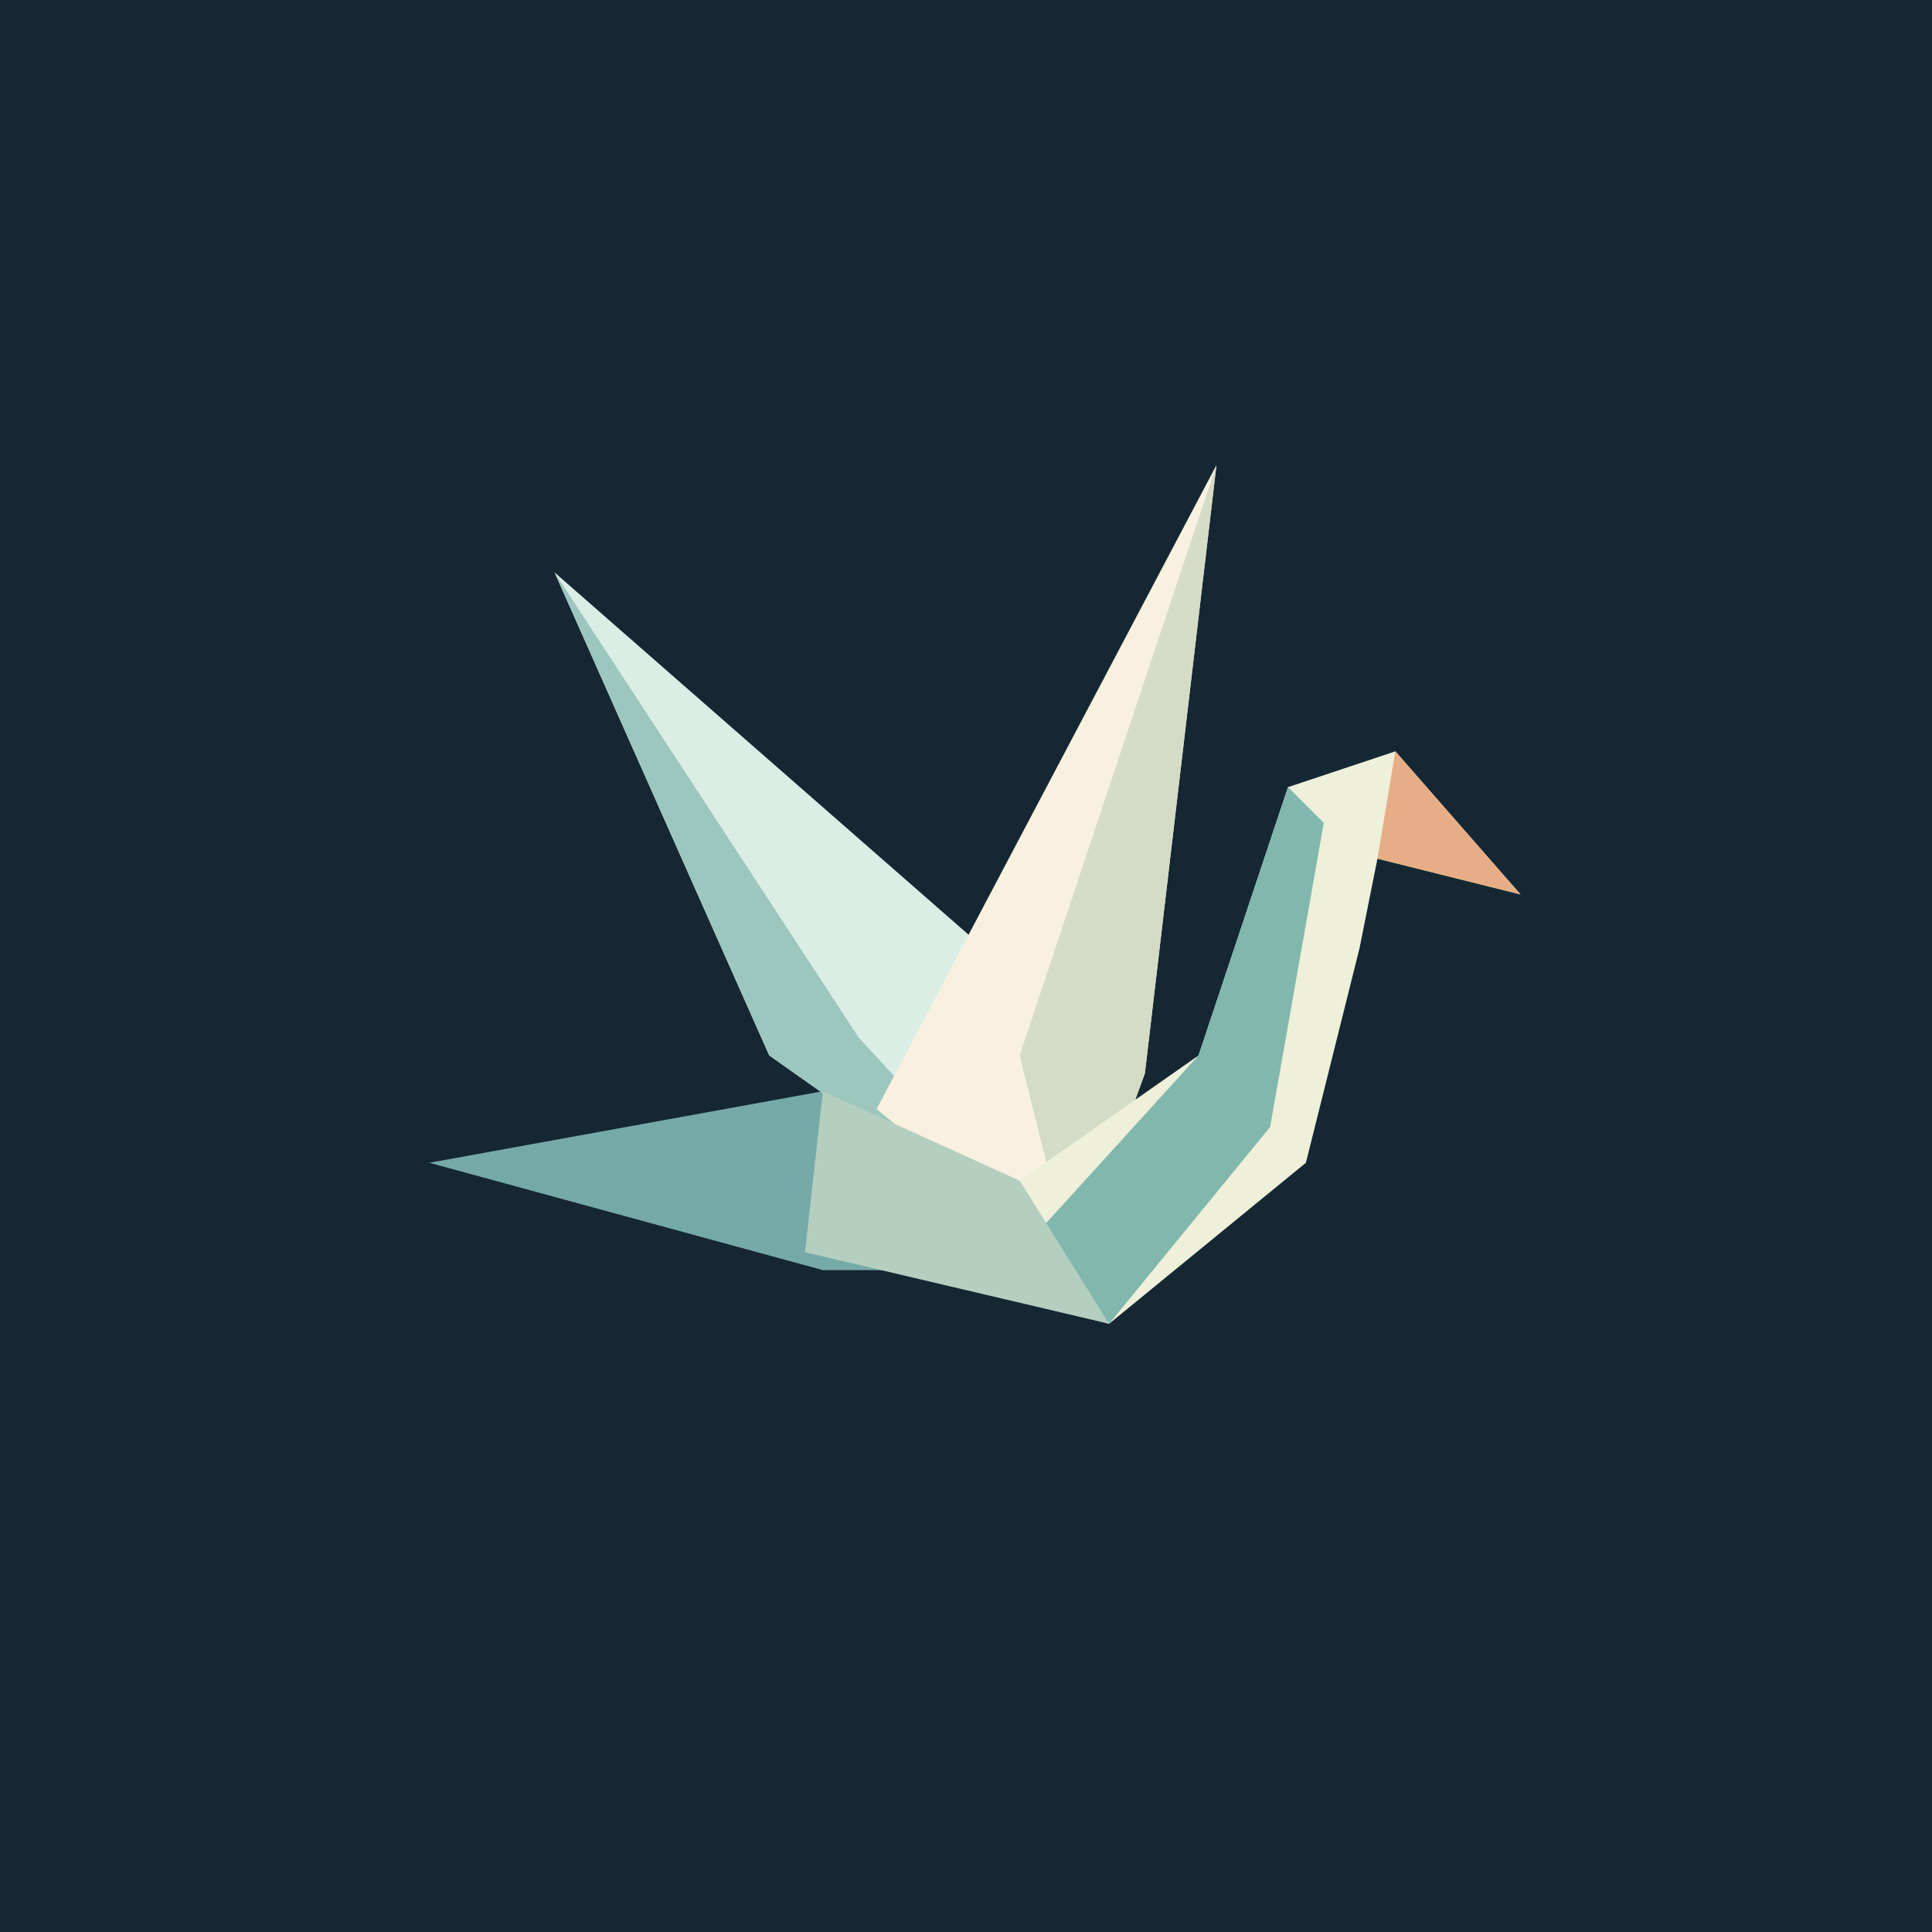
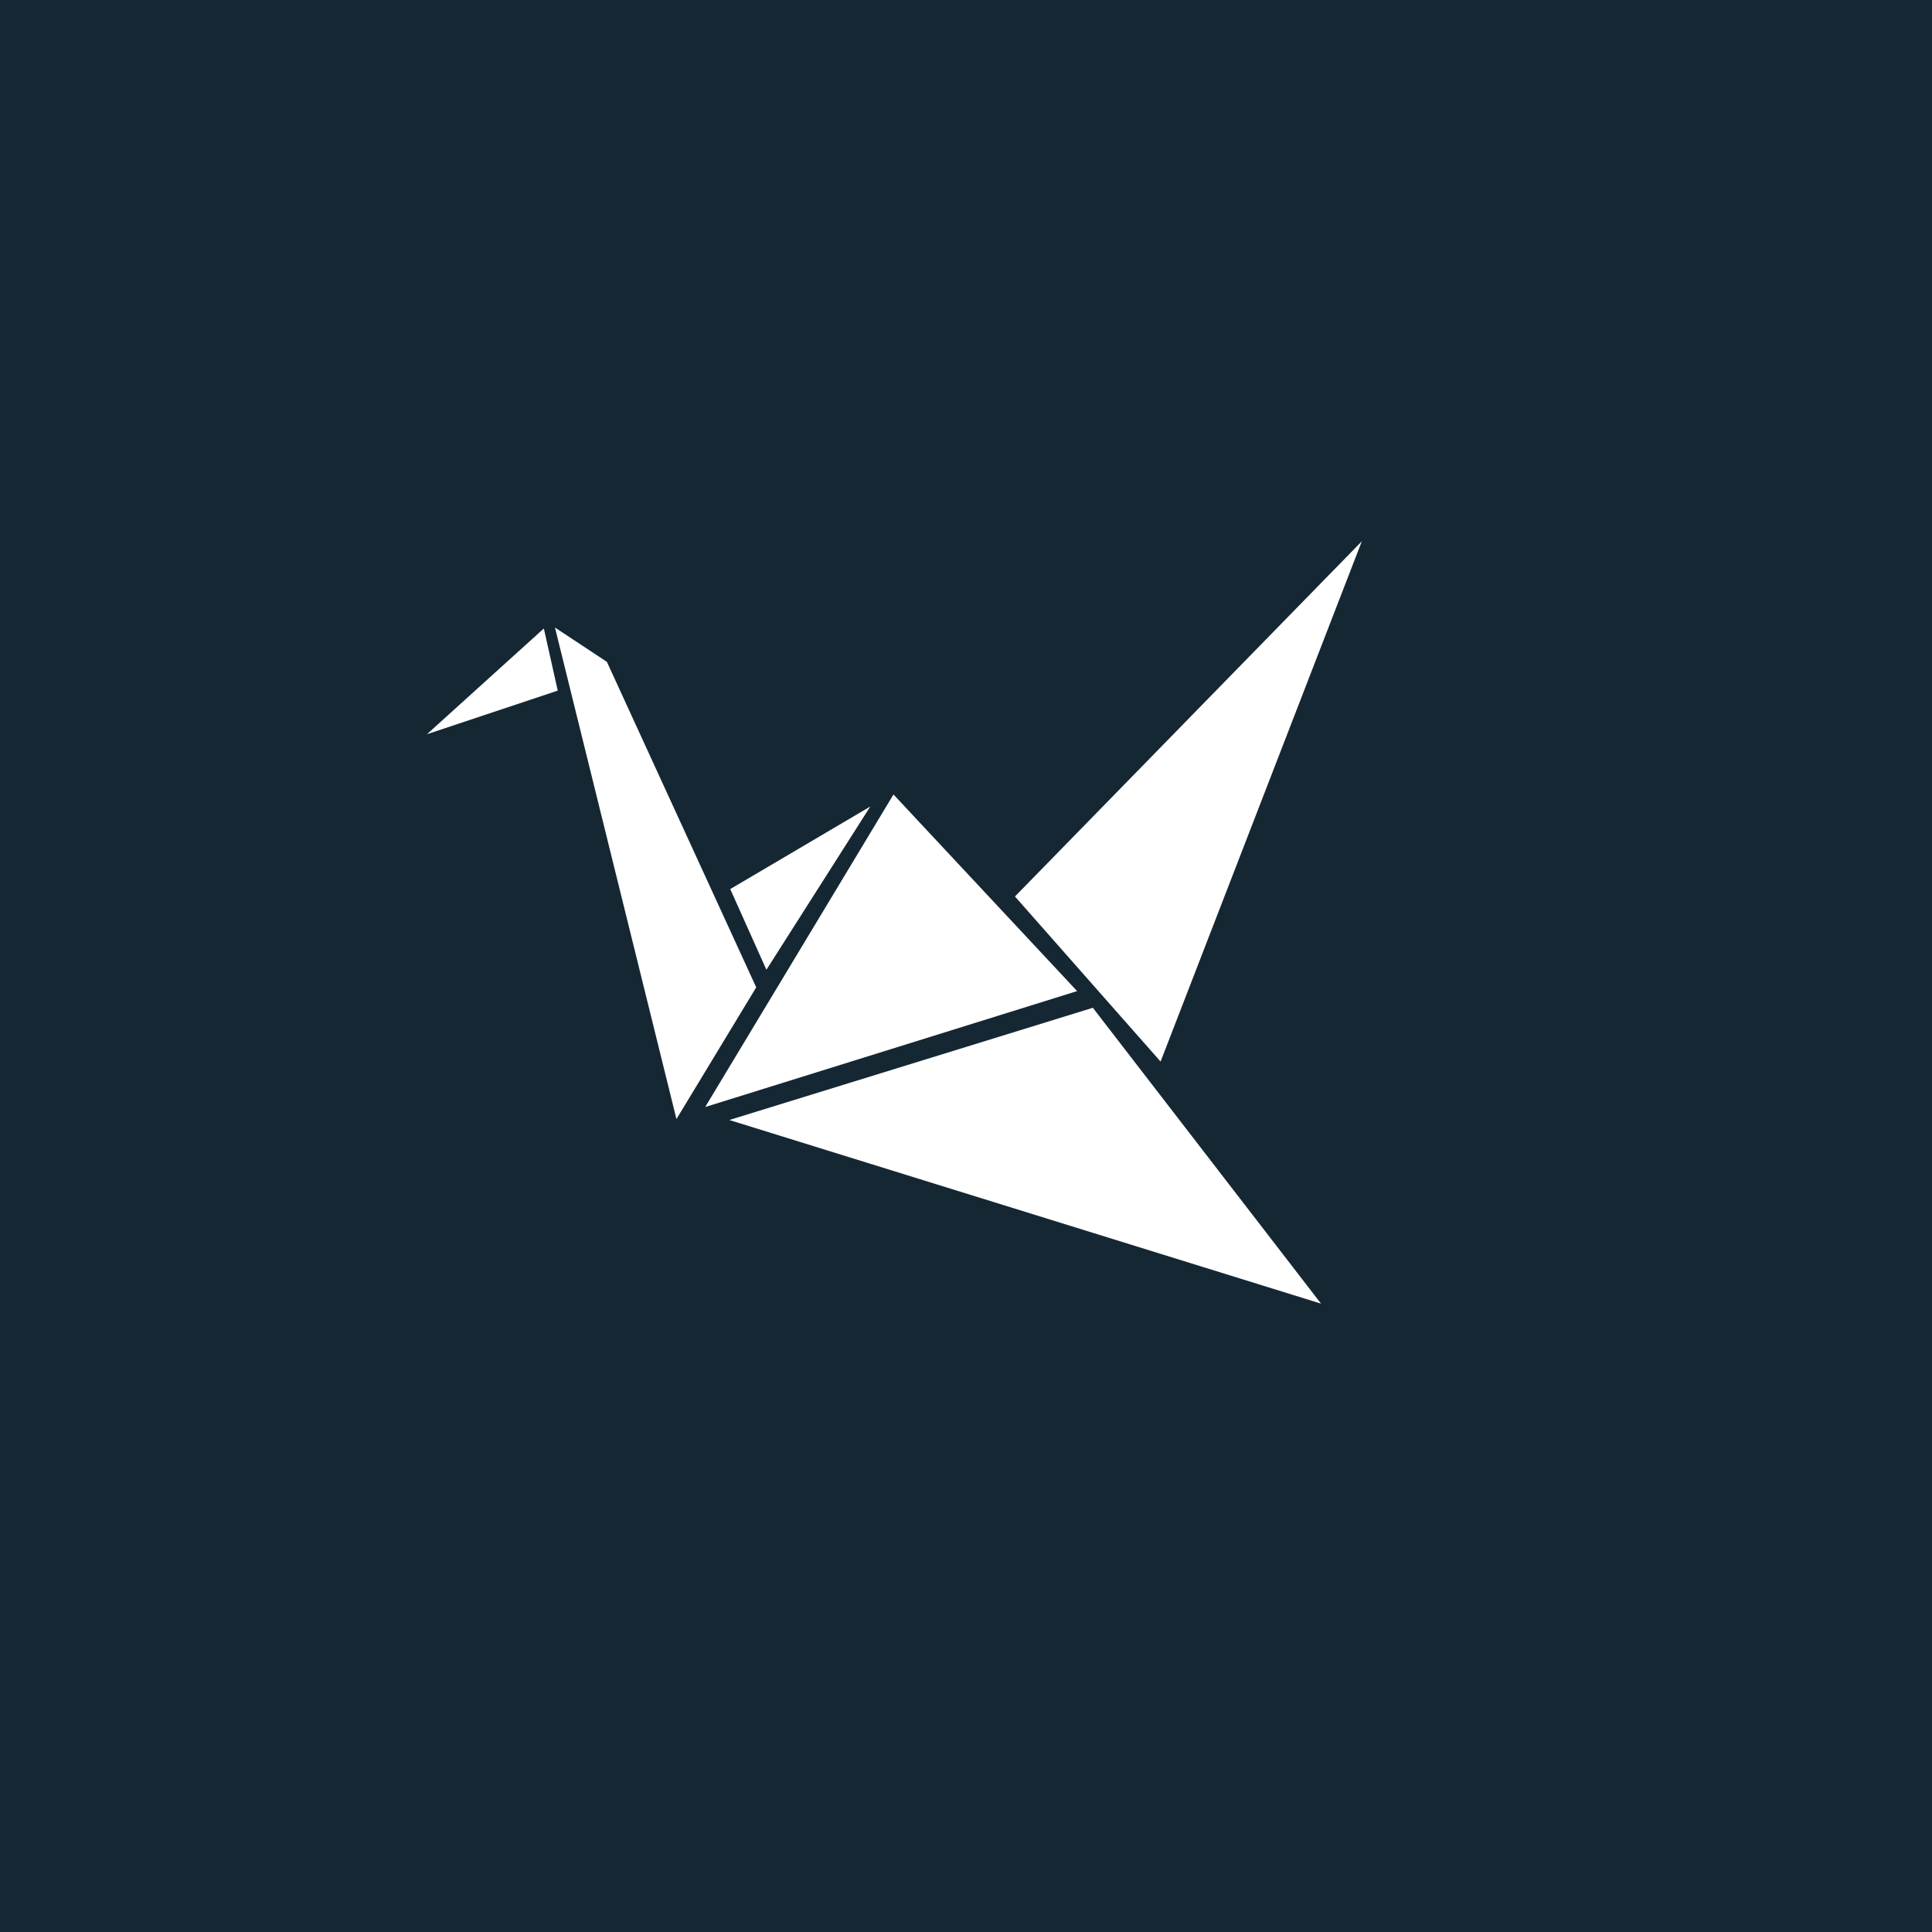
<svg xmlns="http://www.w3.org/2000/svg" width="432" height="432" viewBox="0 0 108 108">
-   <rect x="0" y="0" width="108" height="108" fill="#152733" />
-   <path fill="#76AAA8" d="M 46,61 L 24,65 L 46,71 L 59,71 Z" />
-   <path fill="#DAEEE6" d="M 31,32 L 55,53 L 60,71 L 43,59 Z" />
-   <path fill="#9CC6BE" d="M 31,32 L 48,58 L 60,71 L 43,59 Z" />
-   <path fill="#F8F1DF" d="M 68,26 L 64,60 L 60,71 L 49,62 Z" />
-   <path fill="#D4DCC6" d="M 68,26 L 57,59 L 60,71 L 64,60 Z" />
-   <path fill="#EEF0DA" d="M 57,66 L 67,59 L 72,44 L 78,42 L 85,50 L 77,48 L 76,53 L 73,65 L 62,74 L 52,71 Z" />
-   <path fill="#82B7AD" d="M 67,59 L 72,44 L 74,46 L 71,63 L 62,74 L 57,70 Z" />
-   <path fill="#E7AD87" d="M 78,42 L 85,50 L 77,48 Z" />
-   <path fill="#B4CEC0" d="M 46,61 L 57,66 L 62,74 L 45,70 Z" />
+   <rect width="108" height="108" fill="#152733" />
+   <path fill="#FFFFFF" d="M 23.868,41.042 L 30.401,35.132 L 31.178,38.605 Z" />
+   <path fill="#FFFFFF" d="M 31.023,35.08 L 33.926,36.998 L 42.273,55.195 L 37.814,62.557 Z" />
+   <path fill="#FFFFFF" d="M 40.821,49.7 L 48.649,45.086 L 42.843,54.21 Z" />
+   <path fill="#FFFFFF" d="M 49.946,44.412 L 60.211,55.403 L 39.421,61.883 Z" />
+   <path fill="#FFFFFF" d="M 56.737,50.114 L 76.127,30.258 L 64.877,59.343 Z" />
+   <path fill="#FFFFFF" d="M 40.769,62.609 L 61.092,56.336 L 73.846,72.874 Z" />
</svg>
